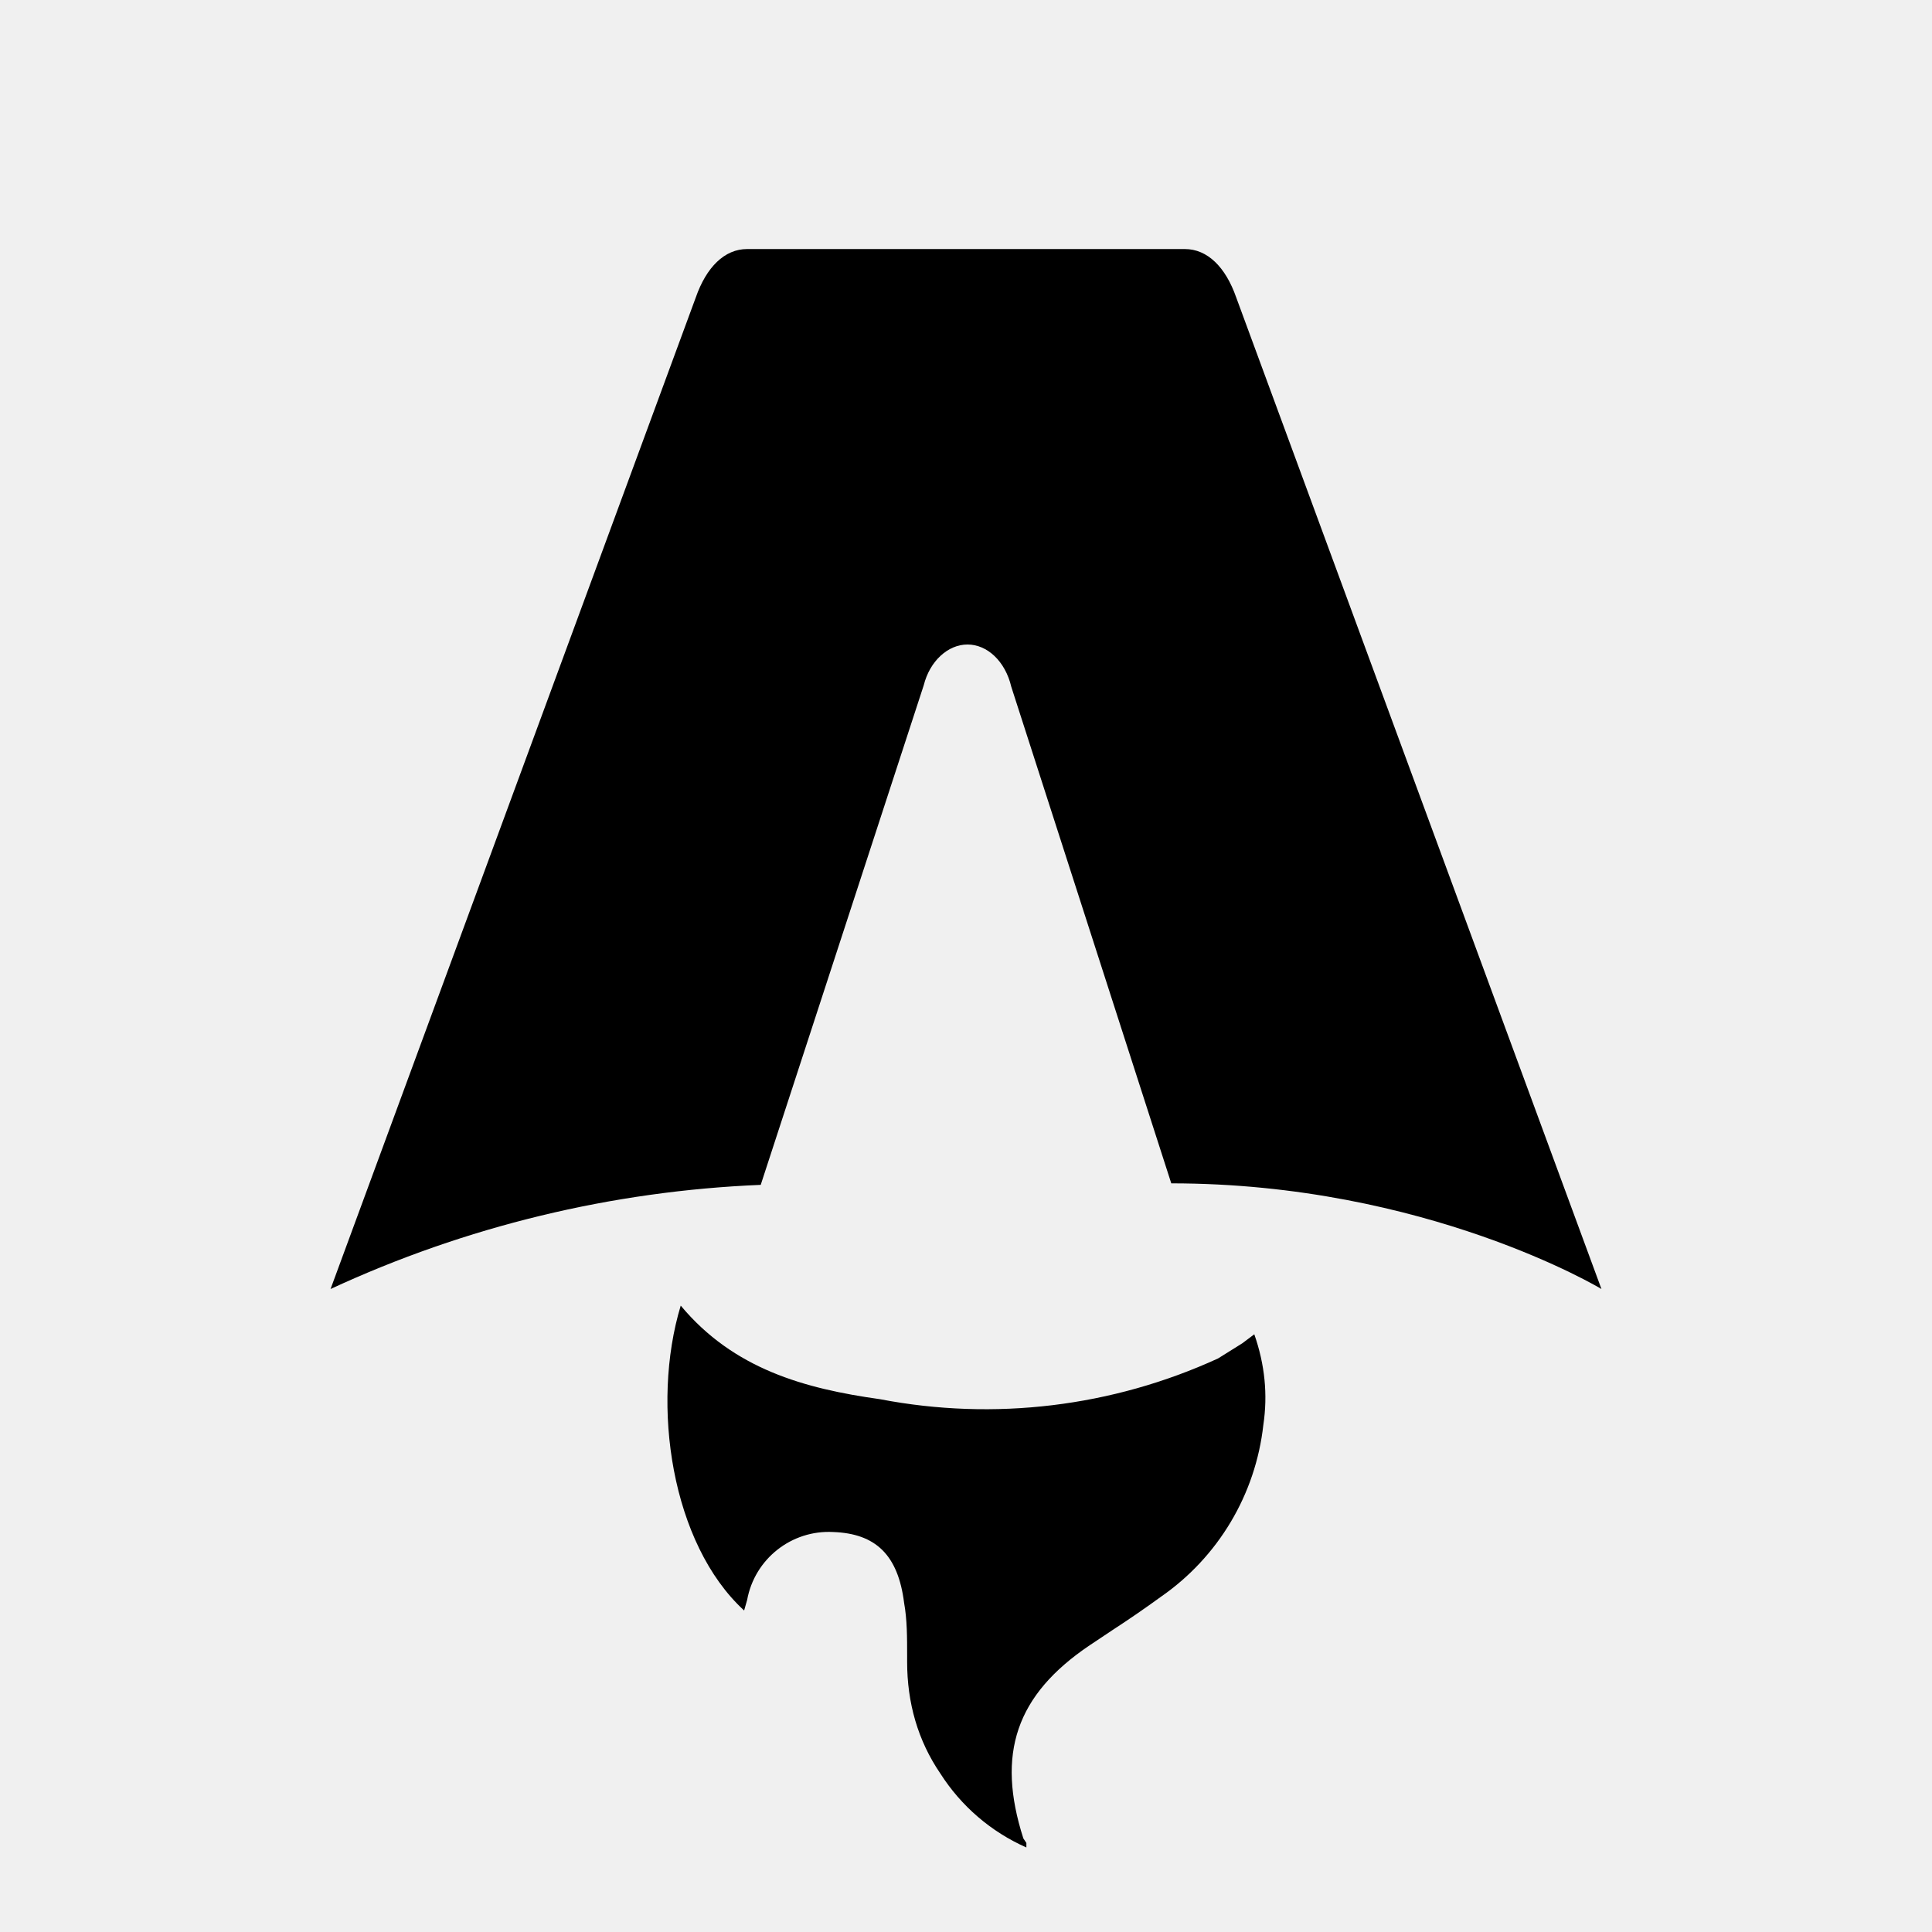
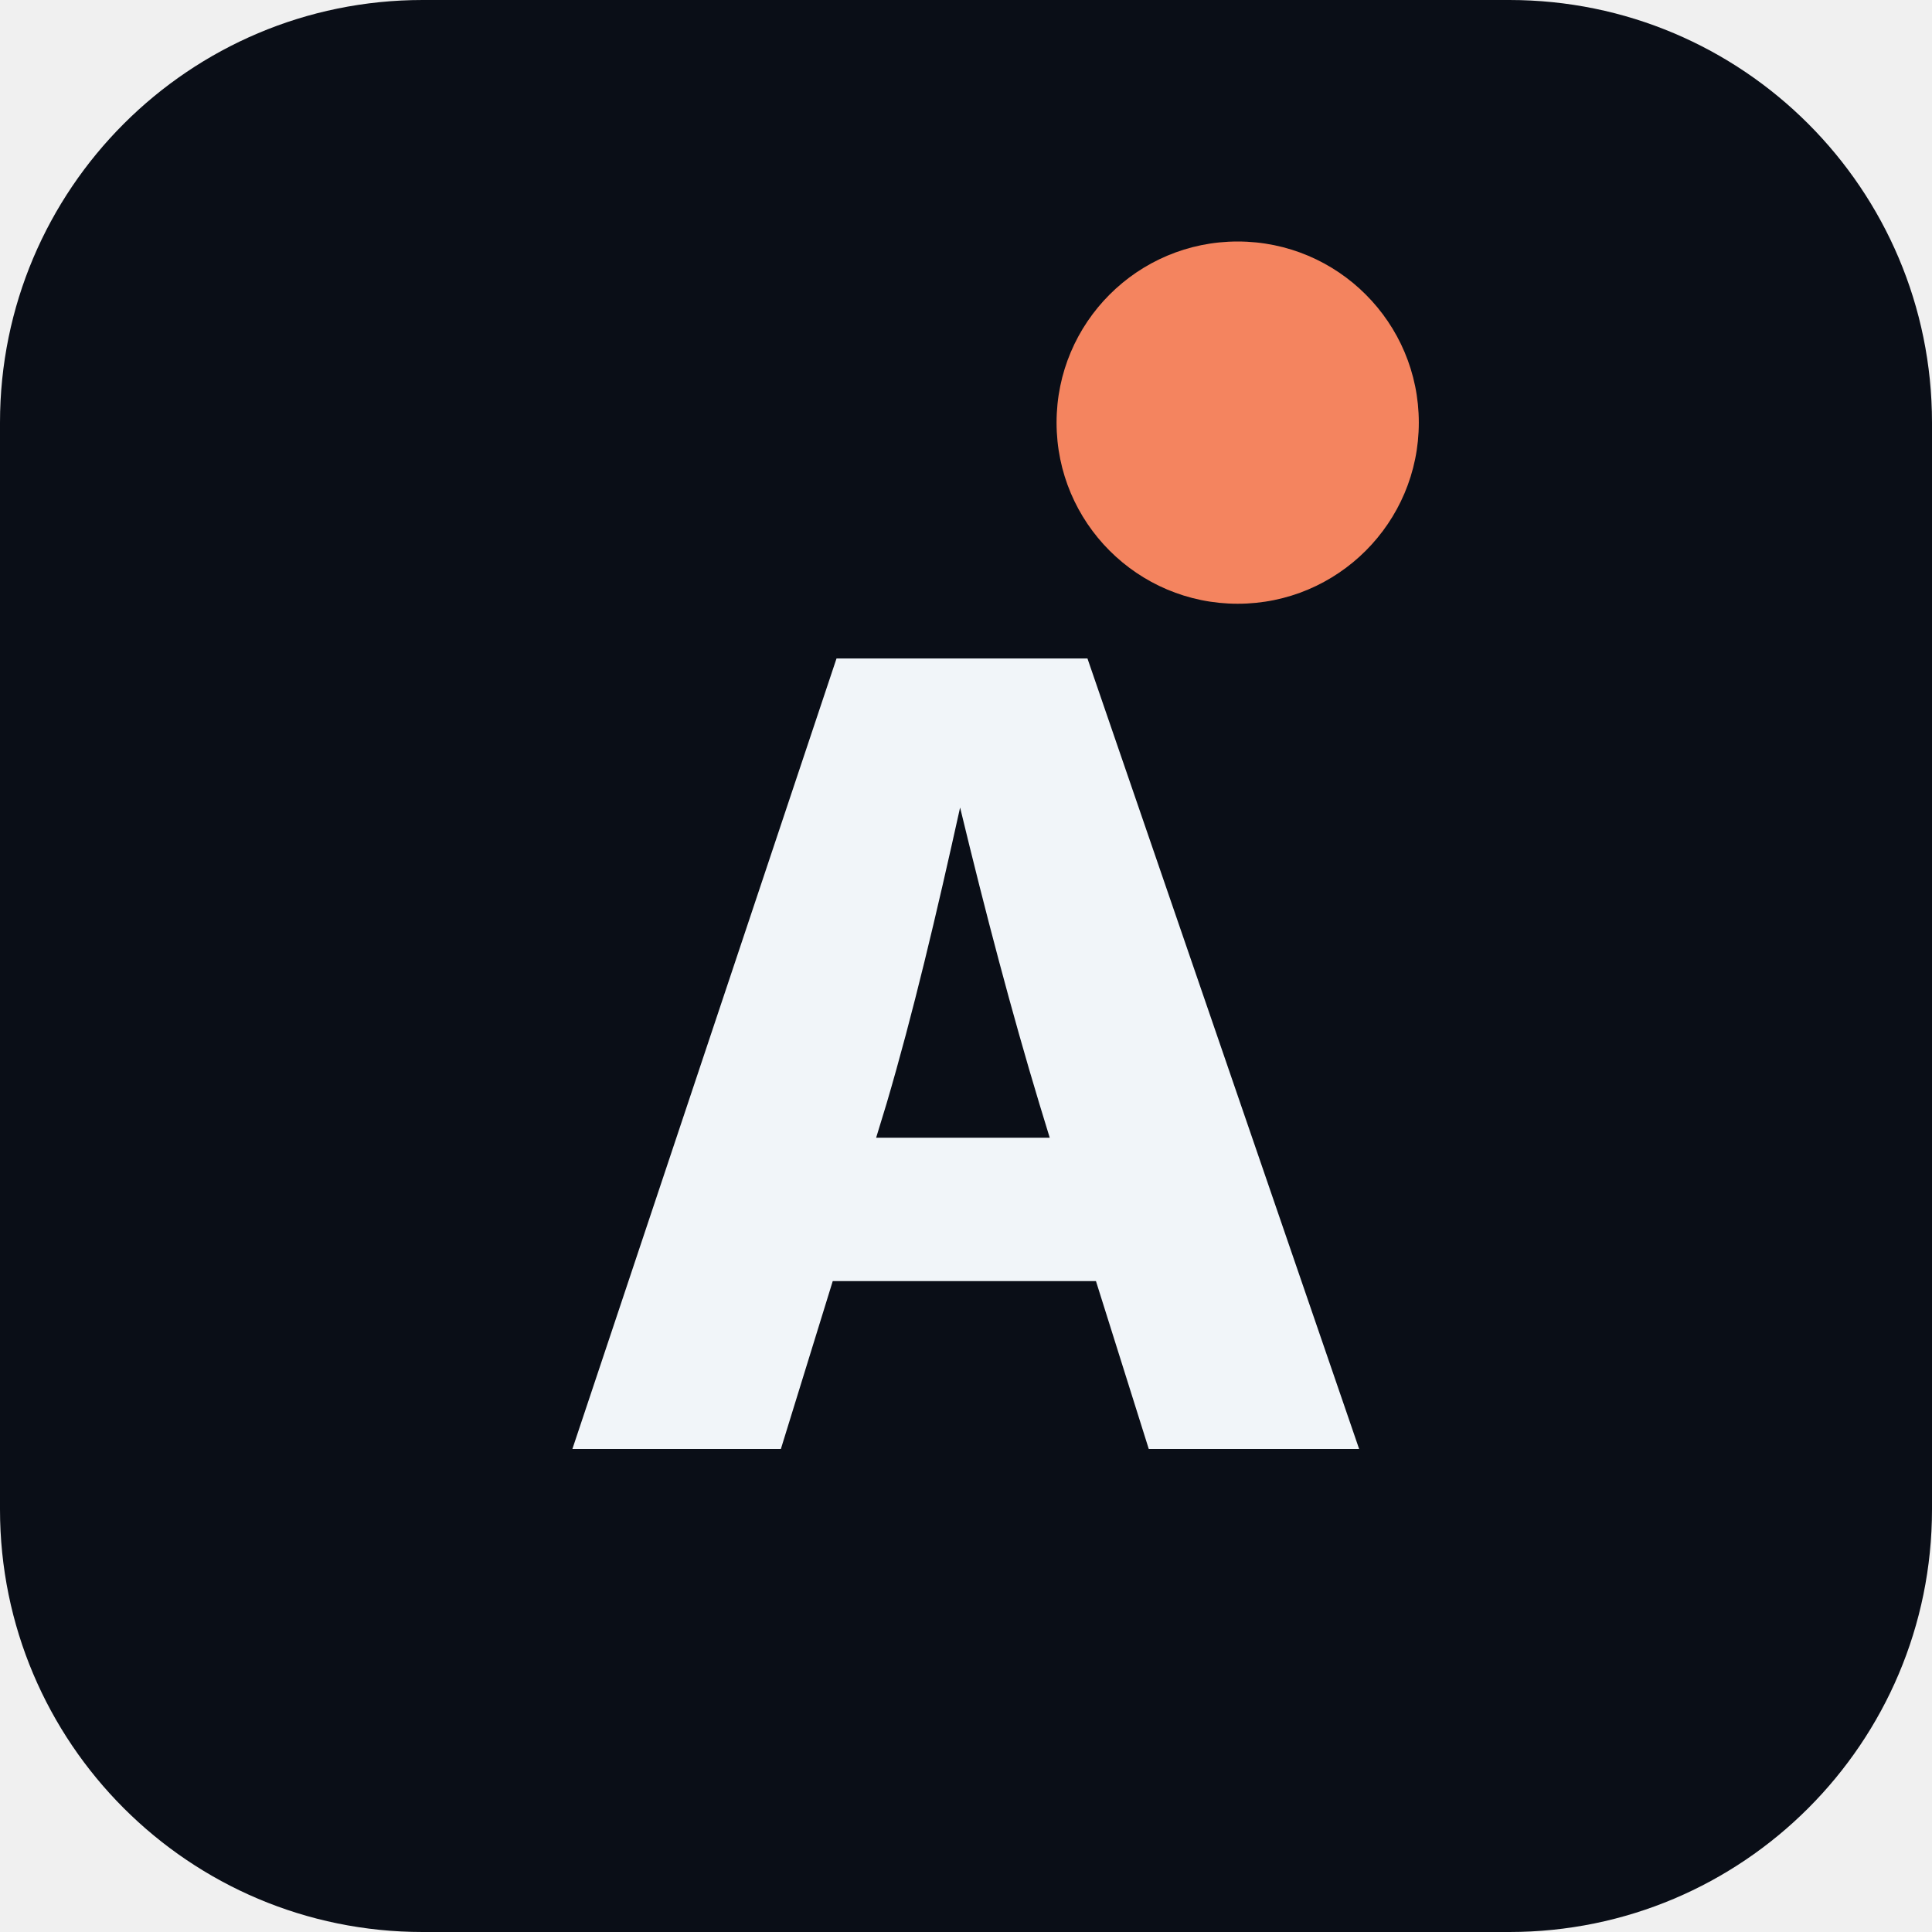
- <svg xmlns="http://www.w3.org/2000/svg" fill="none" viewBox="0 0 128 128">
-   <path d="M50.4 78.5a75.1 75.1 0 0 0-28.5 6.9l24.2-65.7c.7-2 1.9-3.2 3.4-3.2h29c1.5 0 2.7 1.2 3.4 3.2l24.2 65.7s-11.6-7-28.5-7L67 45.5c-.4-1.7-1.6-2.8-2.9-2.8-1.3 0-2.5 1.1-2.9 2.7L50.4 78.5Zm-1.1 28.2Zm-4.2-20.2c-2 6.6-.6 15.8 4.2 20.2a17.5 17.5 0 0 1 .2-.7 5.5 5.5 0 0 1 5.7-4.5c2.8.1 4.3 1.5 4.7 4.7.2 1.1.2 2.3.2 3.5v.4c0 2.7.7 5.2 2.2 7.4a13 13 0 0 0 5.7 4.9v-.3l-.2-.3c-1.8-5.6-.5-9.5 4.4-12.8l1.5-1a73 73 0 0 0 3.2-2.2 16 16 0 0 0 6.8-11.4c.3-2 .1-4-.6-6l-.8.6-1.6 1a37 37 0 0 1-22.4 2.7c-5-.7-9.7-2-13.2-6.2Z" />
-   <style>
-         path { fill: #000; }
-         @media (prefers-color-scheme: dark) {
-             path { fill: #FFF; }
-         }
-     </style>
+ <svg xmlns="http://www.w3.org/2000/svg" viewBox="0 0 32 32" width="32" height="32">
+   <rect width="32" height="32" rx="7" fill="#0a0e17" />
+   <circle cx="20.5" cy="7" r="3" fill="#F4845F" />
+   <text x="16" y="24" font-family="system-ui, -apple-system, sans-serif" font-size="18" font-weight="800" fill="#f1f5f9" text-anchor="middle" letter-spacing="-0.5">A</text>
</svg>
